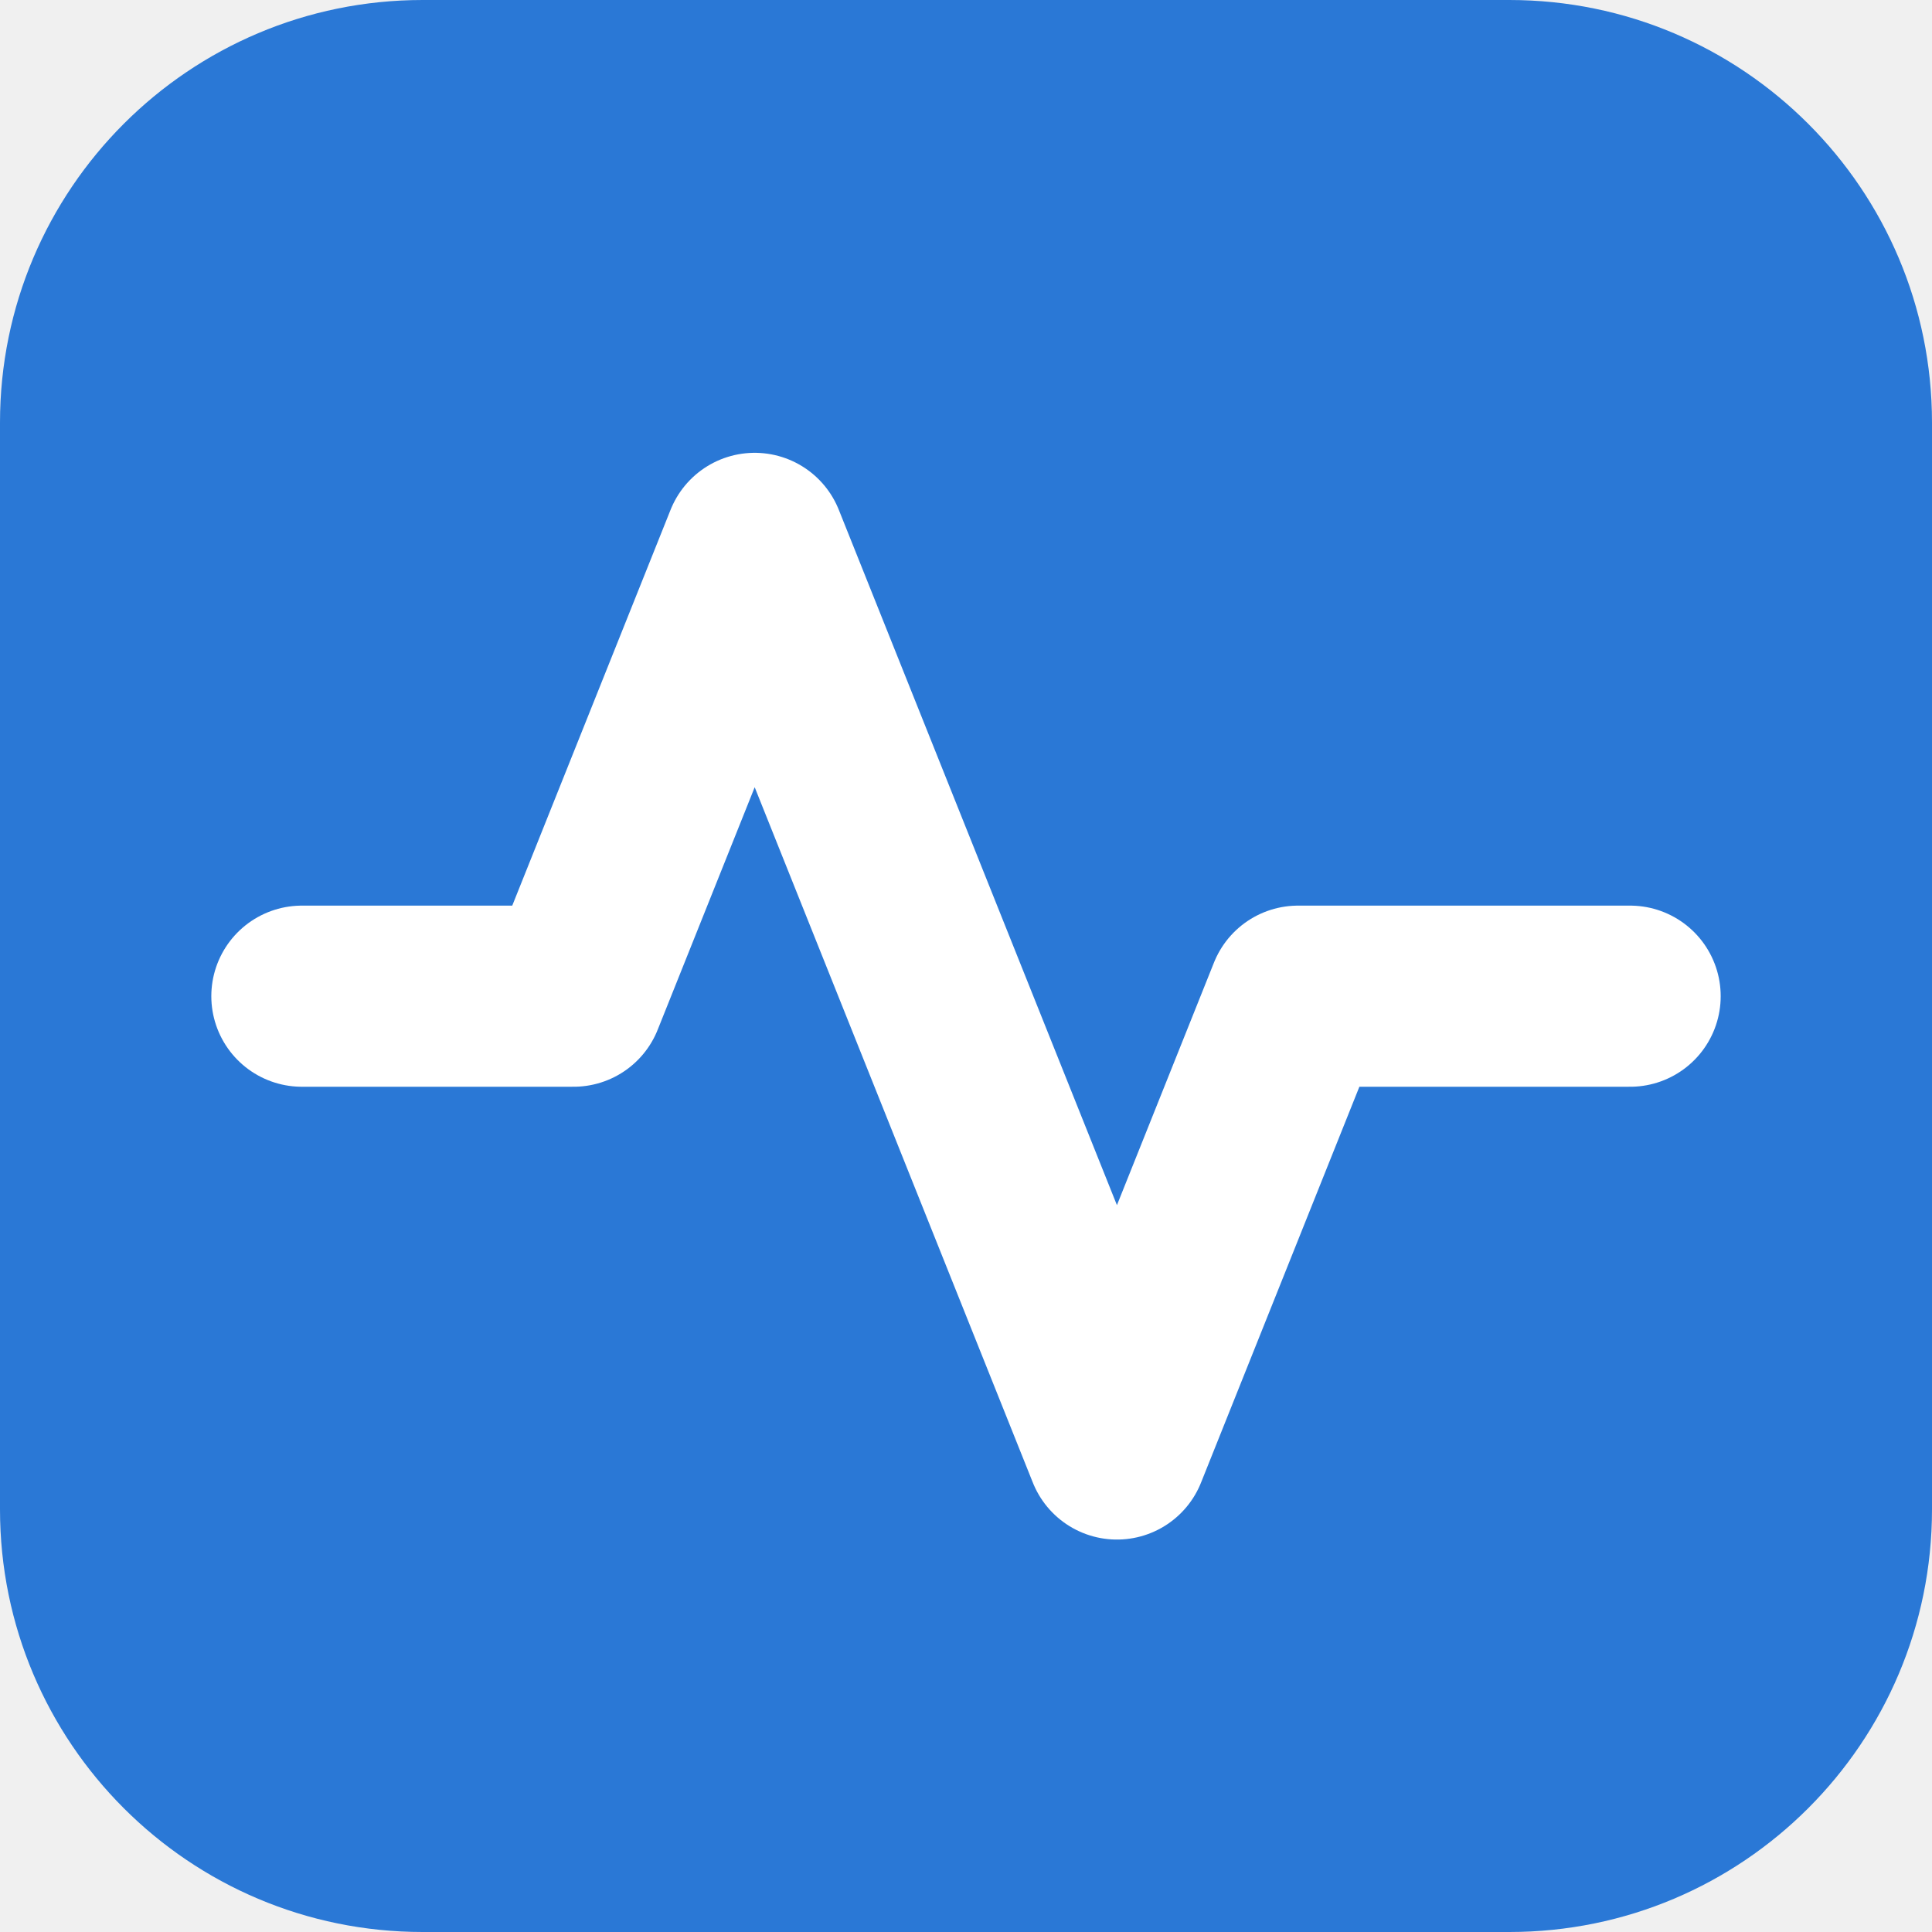
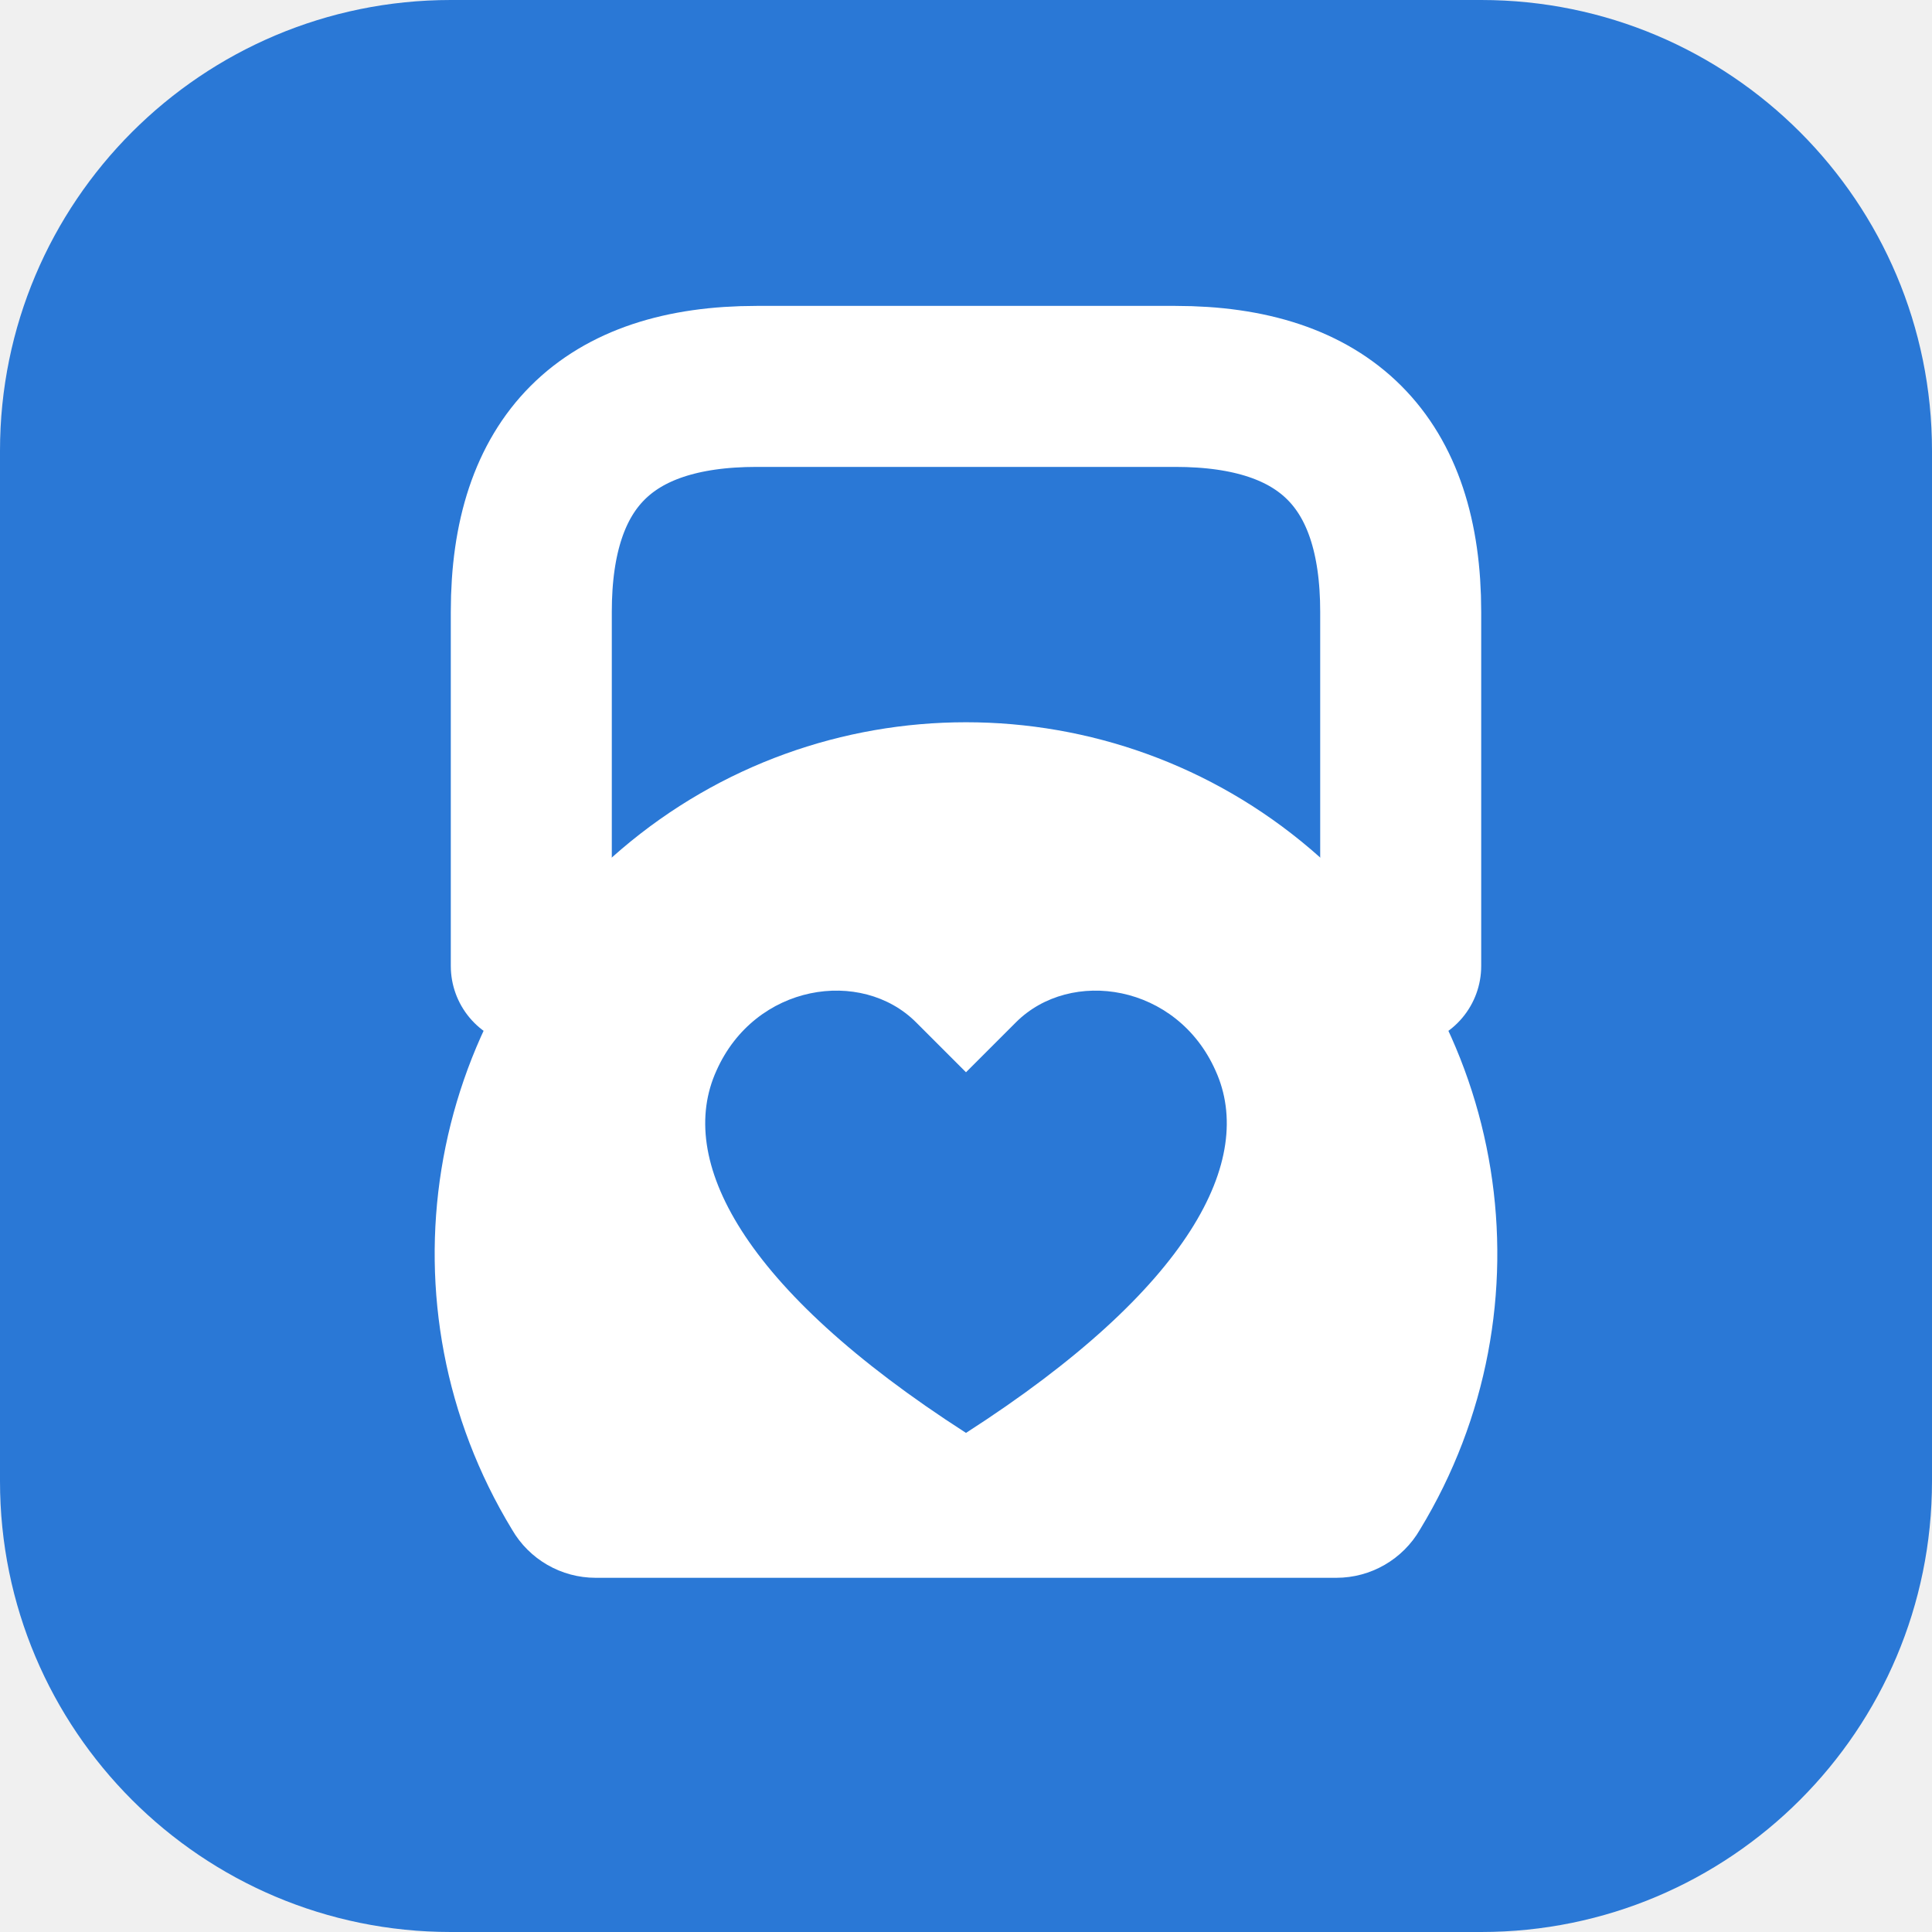
- <svg xmlns="http://www.w3.org/2000/svg" viewBox="0 0 32 32">
-   <rect width="32" height="32" rx="7" fill="#2a78d6" />
-   <path d="M5 16.5h4.5l3-7.5 6 15 3-7.5H27" fill="none" stroke="#fff" stroke-width="3" stroke-linecap="round" stroke-linejoin="round" />
+ <svg xmlns="http://www.w3.org/2000/svg" viewBox="0 0 120 120">
+   <rect width="120" height="120" rx="28" fill="#2a78d6" />
+   <path d="M33 60V38q0-14 14-14h26q14 0 14 14v22" fill="none" stroke="#fff" stroke-width="10" stroke-linecap="round" />
+   <path d="M37 98h46a6 6 0 0 0 5.2-3a33 33 0 1 0-56.4 0a6 6 0 0 0 5.2 3z" fill="#fff" />
+   <path d="M60 89C46 80 42 72 44.5 66.5c2.4-5.4 9-6.4 12.4-3l3.1 3.1 3.1-3.1c3.4-3.4 10-2.4 12.4 3C78 72 74 80 60 89z" fill="#2a78d6" />
</svg>
